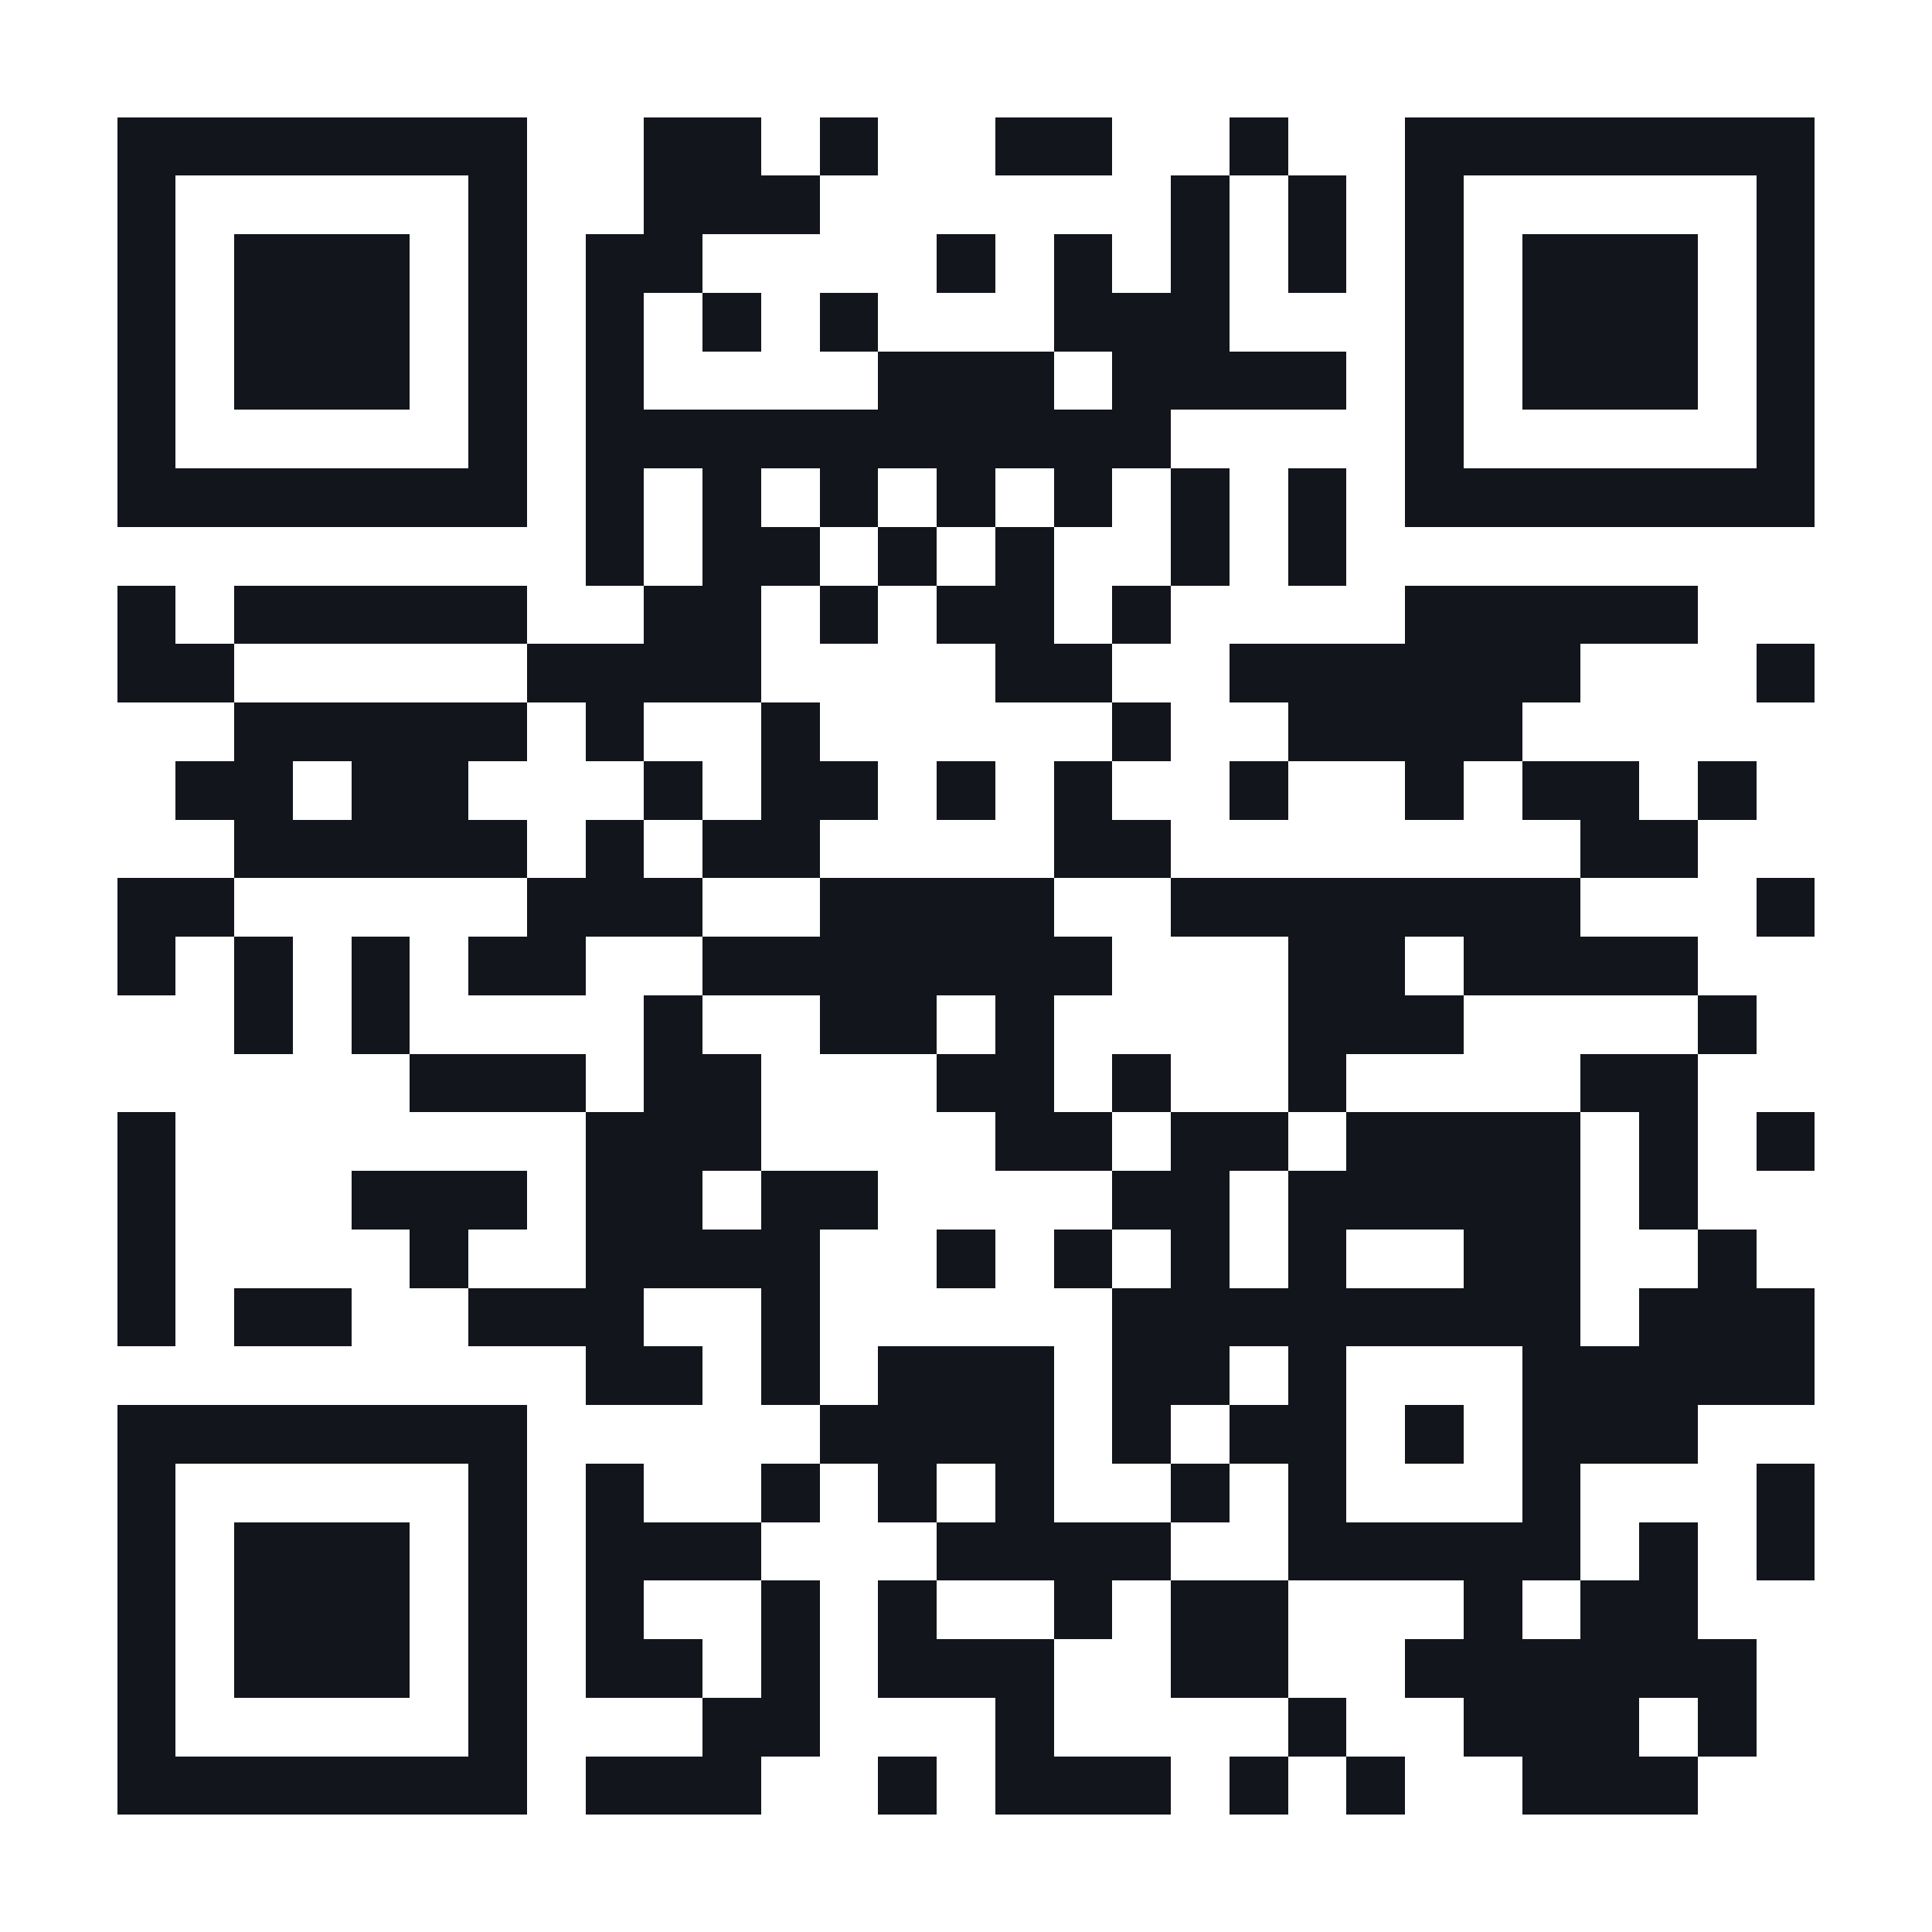
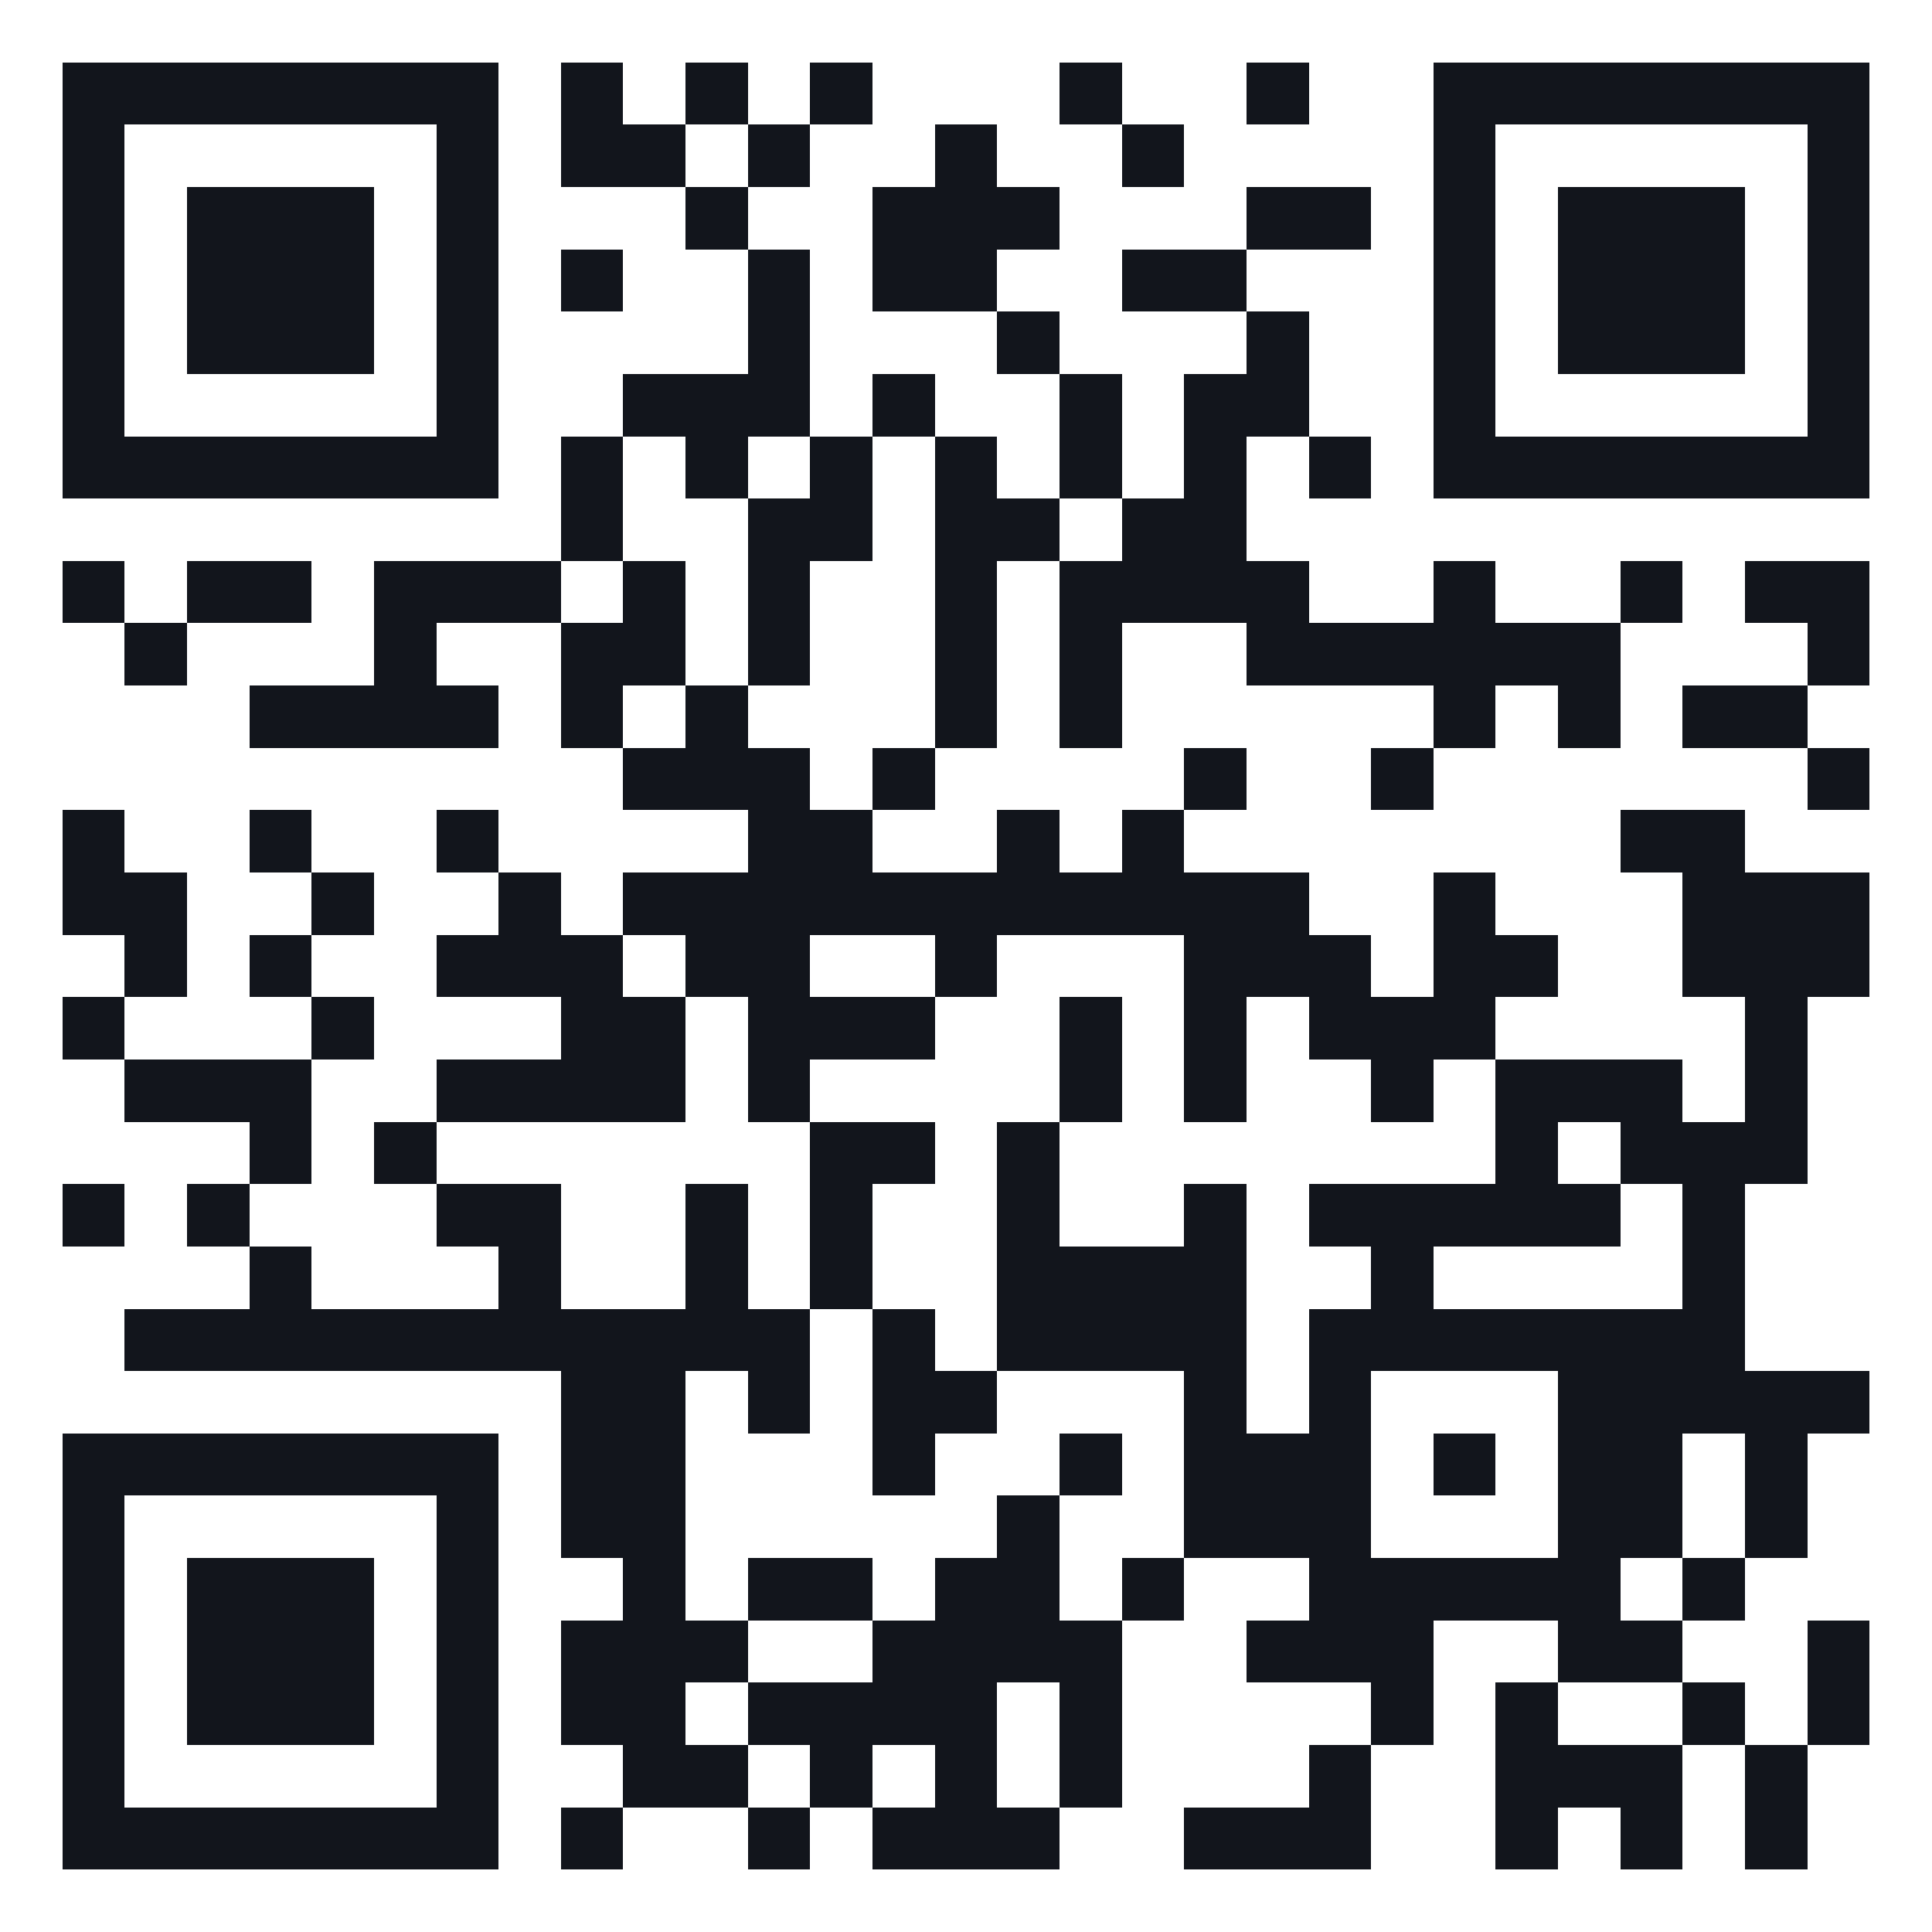
- <svg xmlns="http://www.w3.org/2000/svg" viewBox="0 0 33 33" shape-rendering="crispEdges">
-   <path fill="#ffffff" d="M0 0h33v33H0z" />
-   <path stroke="#12151c" d="M2 2.5h7m2 0h2m1 0h1m2 0h2m2 0h1m2 0h7M2 3.5h1m5 0h1m2 0h3m6 0h1m1 0h1m1 0h1m5 0h1M2 4.5h1m1 0h3m1 0h1m1 0h2m4 0h1m1 0h1m1 0h1m1 0h1m1 0h1m1 0h3m1 0h1M2 5.5h1m1 0h3m1 0h1m1 0h1m1 0h1m1 0h1m3 0h3m3 0h1m1 0h3m1 0h1M2 6.5h1m1 0h3m1 0h1m1 0h1m4 0h3m1 0h4m1 0h1m1 0h3m1 0h1M2 7.5h1m5 0h1m1 0h10m4 0h1m5 0h1M2 8.5h7m1 0h1m1 0h1m1 0h1m1 0h1m1 0h1m1 0h1m1 0h1m1 0h7M10 9.5h1m1 0h2m1 0h1m1 0h1m2 0h1m1 0h1M2 10.5h1m1 0h5m2 0h2m1 0h1m1 0h2m1 0h1m4 0h5M2 11.5h2m5 0h4m4 0h2m2 0h6m3 0h1M4 12.5h5m1 0h1m2 0h1m5 0h1m2 0h4M3 13.5h2m1 0h2m3 0h1m1 0h2m1 0h1m1 0h1m2 0h1m2 0h1m1 0h2m1 0h1M4 14.5h5m1 0h1m1 0h2m4 0h2m7 0h2M2 15.5h2m5 0h3m2 0h4m2 0h7m3 0h1M2 16.5h1m1 0h1m1 0h1m1 0h2m2 0h7m3 0h2m1 0h4M4 17.5h1m1 0h1m4 0h1m2 0h2m1 0h1m4 0h3m4 0h1M7 18.5h3m1 0h2m3 0h2m1 0h1m2 0h1m4 0h2M2 19.5h1m7 0h3m4 0h2m1 0h2m1 0h4m1 0h1m1 0h1M2 20.5h1m3 0h3m1 0h2m1 0h2m4 0h2m1 0h5m1 0h1M2 21.5h1m4 0h1m2 0h4m2 0h1m1 0h1m1 0h1m1 0h1m2 0h2m2 0h1M2 22.5h1m1 0h2m2 0h3m2 0h1m5 0h8m1 0h3M10 23.5h2m1 0h1m1 0h3m1 0h2m1 0h1m3 0h5M2 24.5h7m5 0h4m1 0h1m1 0h2m1 0h1m1 0h3M2 25.5h1m5 0h1m1 0h1m2 0h1m1 0h1m1 0h1m2 0h1m1 0h1m3 0h1m3 0h1M2 26.5h1m1 0h3m1 0h1m1 0h3m3 0h4m2 0h5m1 0h1m1 0h1M2 27.5h1m1 0h3m1 0h1m1 0h1m2 0h1m1 0h1m2 0h1m1 0h2m3 0h1m1 0h2M2 28.5h1m1 0h3m1 0h1m1 0h2m1 0h1m1 0h3m2 0h2m2 0h6M2 29.5h1m5 0h1m3 0h2m3 0h1m4 0h1m2 0h3m1 0h1M2 30.5h7m1 0h3m2 0h1m1 0h3m1 0h1m1 0h1m2 0h3" />
+ <svg xmlns="http://www.w3.org/2000/svg" viewBox="0 0 31 31" shape-rendering="crispEdges">
+   <path fill="#ffffff" d="M0 0h31v31H0z" />
+   <path stroke="#12151c" d="M1 1.5h7m1 0h1m1 0h1m1 0h1m3 0h1m2 0h1m2 0h7M1 2.5h1m5 0h1m1 0h2m1 0h1m2 0h1m2 0h1m4 0h1m5 0h1M1 3.5h1m1 0h3m1 0h1m3 0h1m2 0h3m3 0h2m1 0h1m1 0h3m1 0h1M1 4.5h1m1 0h3m1 0h1m1 0h1m2 0h1m1 0h2m2 0h2m3 0h1m1 0h3m1 0h1M1 5.5h1m1 0h3m1 0h1m4 0h1m3 0h1m3 0h1m2 0h1m1 0h3m1 0h1M1 6.5h1m5 0h1m2 0h3m1 0h1m2 0h1m1 0h2m2 0h1m5 0h1M1 7.5h7m1 0h1m1 0h1m1 0h1m1 0h1m1 0h1m1 0h1m1 0h1m1 0h7M9 8.5h1m2 0h2m1 0h2m1 0h2M1 9.5h1m1 0h2m1 0h3m1 0h1m1 0h1m2 0h1m1 0h4m2 0h1m2 0h1m1 0h2M2 10.5h1m3 0h1m2 0h2m1 0h1m2 0h1m1 0h1m2 0h6m3 0h1M4 11.5h4m1 0h1m1 0h1m3 0h1m1 0h1m5 0h1m1 0h1m1 0h2M10 12.5h3m1 0h1m4 0h1m2 0h1m6 0h1M1 13.5h1m2 0h1m2 0h1m4 0h2m2 0h1m1 0h1m7 0h2M1 14.5h2m2 0h1m2 0h1m1 0h11m2 0h1m3 0h3M2 15.5h1m1 0h1m2 0h3m1 0h2m2 0h1m3 0h3m1 0h2m2 0h3M1 16.5h1m3 0h1m3 0h2m1 0h3m2 0h1m1 0h1m1 0h3m4 0h1M2 17.5h3m2 0h4m1 0h1m4 0h1m1 0h1m2 0h1m1 0h3m1 0h1M4 18.5h1m1 0h1m6 0h2m1 0h1m7 0h1m1 0h3M1 19.5h1m1 0h1m3 0h2m2 0h1m1 0h1m2 0h1m2 0h1m1 0h5m1 0h1M4 20.5h1m3 0h1m2 0h1m1 0h1m2 0h4m2 0h1m4 0h1M2 21.5h11m1 0h1m1 0h4m1 0h7M9 22.5h2m1 0h1m1 0h2m3 0h1m1 0h1m3 0h5M1 23.5h7m1 0h2m3 0h1m2 0h1m1 0h3m1 0h1m1 0h2m1 0h1M1 24.5h1m5 0h1m1 0h2m5 0h1m2 0h3m3 0h2m1 0h1M1 25.5h1m1 0h3m1 0h1m2 0h1m1 0h2m1 0h2m1 0h1m2 0h5m1 0h1M1 26.5h1m1 0h3m1 0h1m1 0h3m2 0h4m2 0h3m2 0h2m2 0h1M1 27.5h1m1 0h3m1 0h1m1 0h2m1 0h4m1 0h1m4 0h1m1 0h1m2 0h1m1 0h1M1 28.5h1m5 0h1m2 0h2m1 0h1m1 0h1m1 0h1m3 0h1m2 0h3m1 0h1M1 29.5h7m1 0h1m2 0h1m1 0h3m2 0h3m2 0h1m1 0h1m1 0h1" />
</svg>
